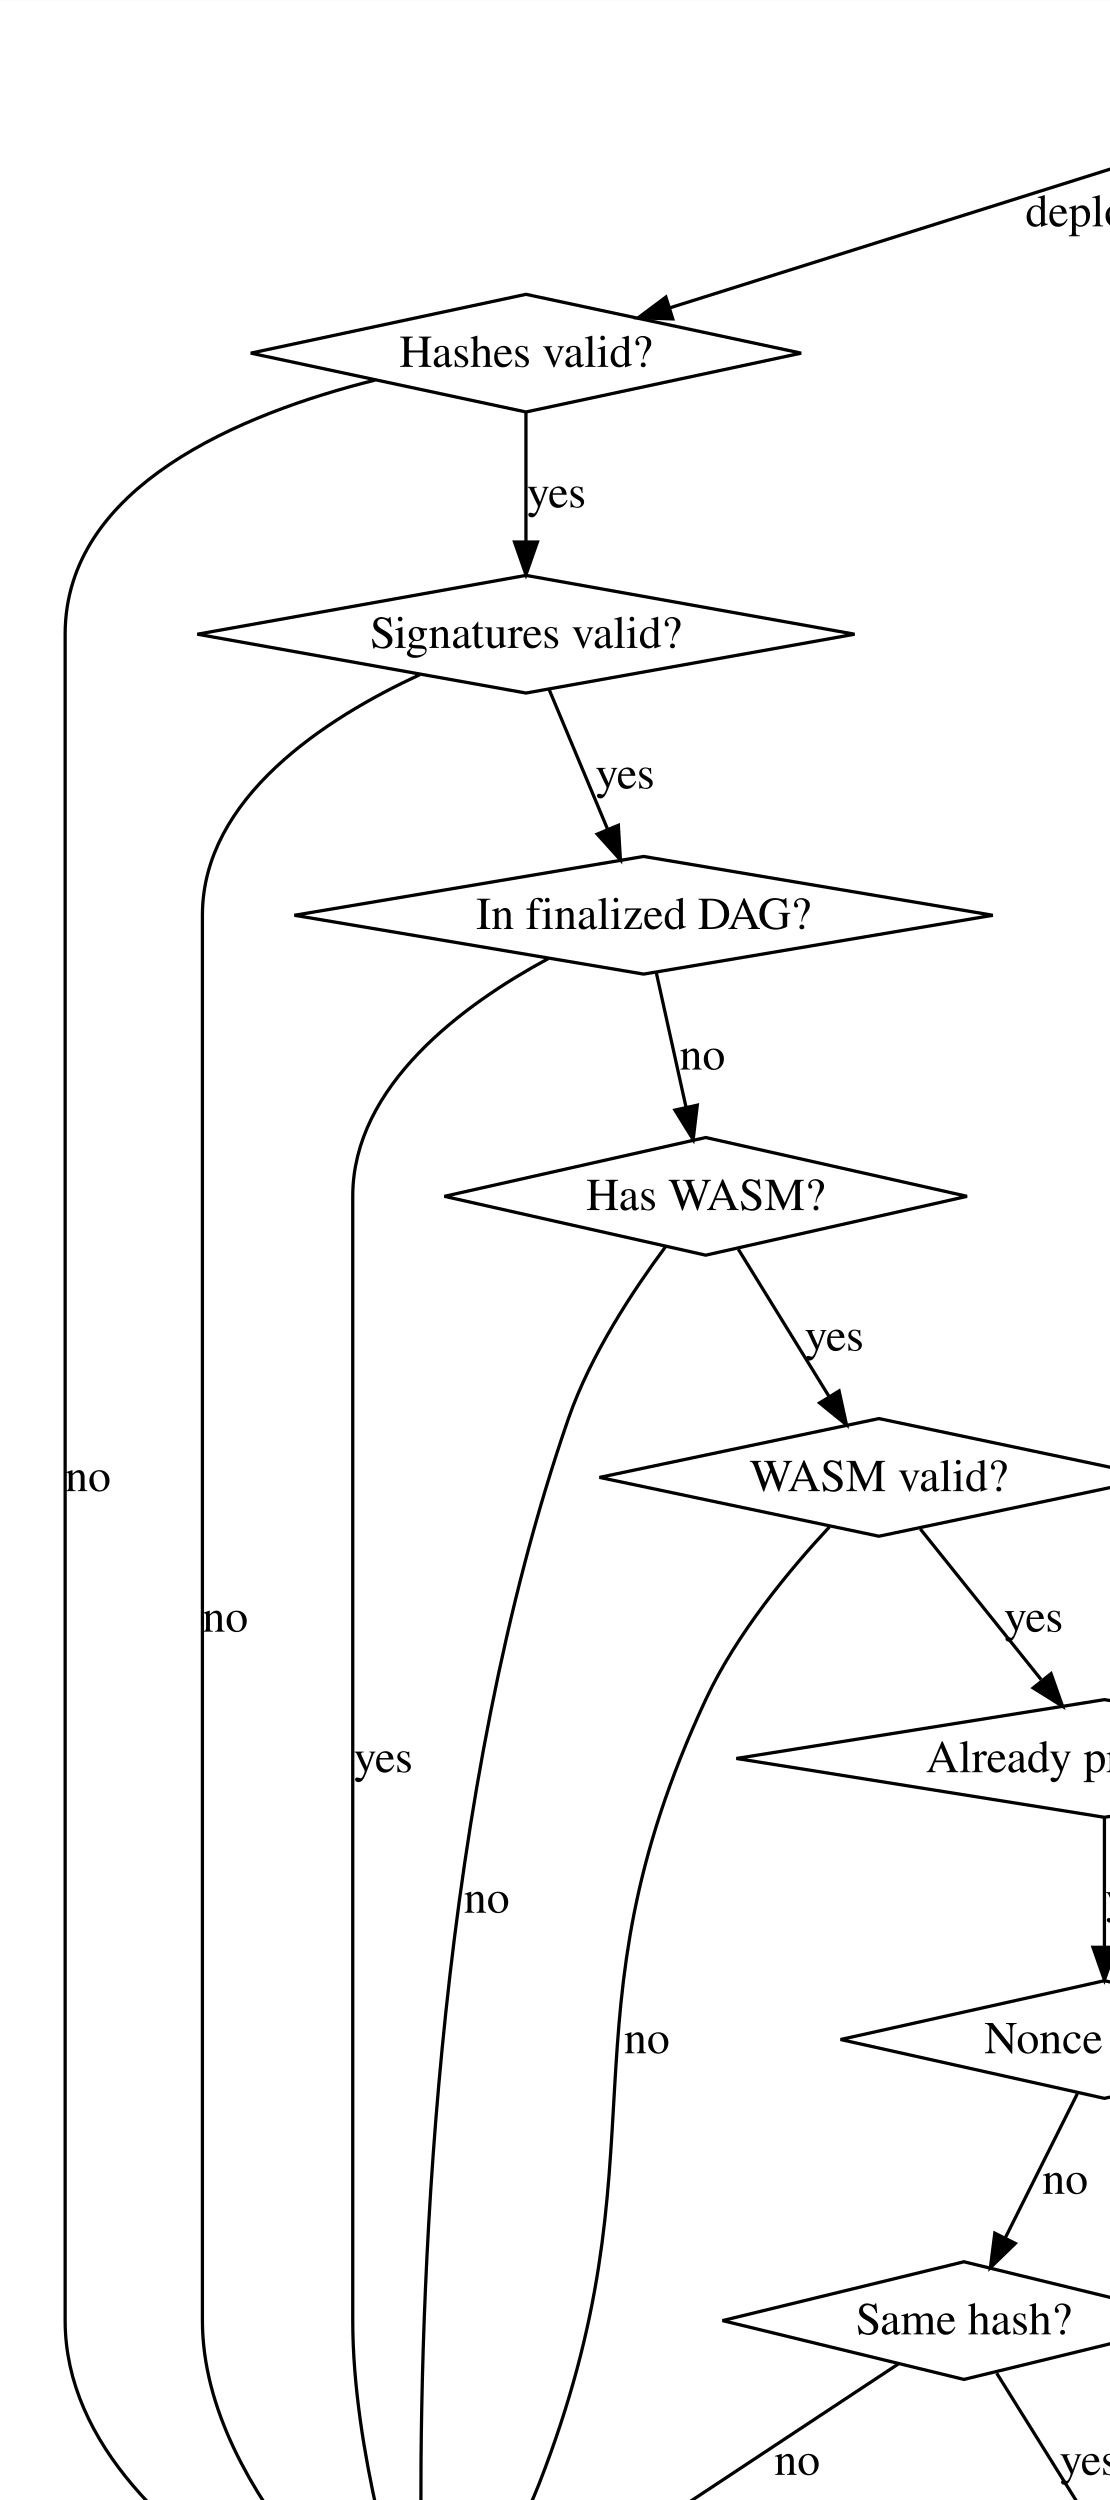
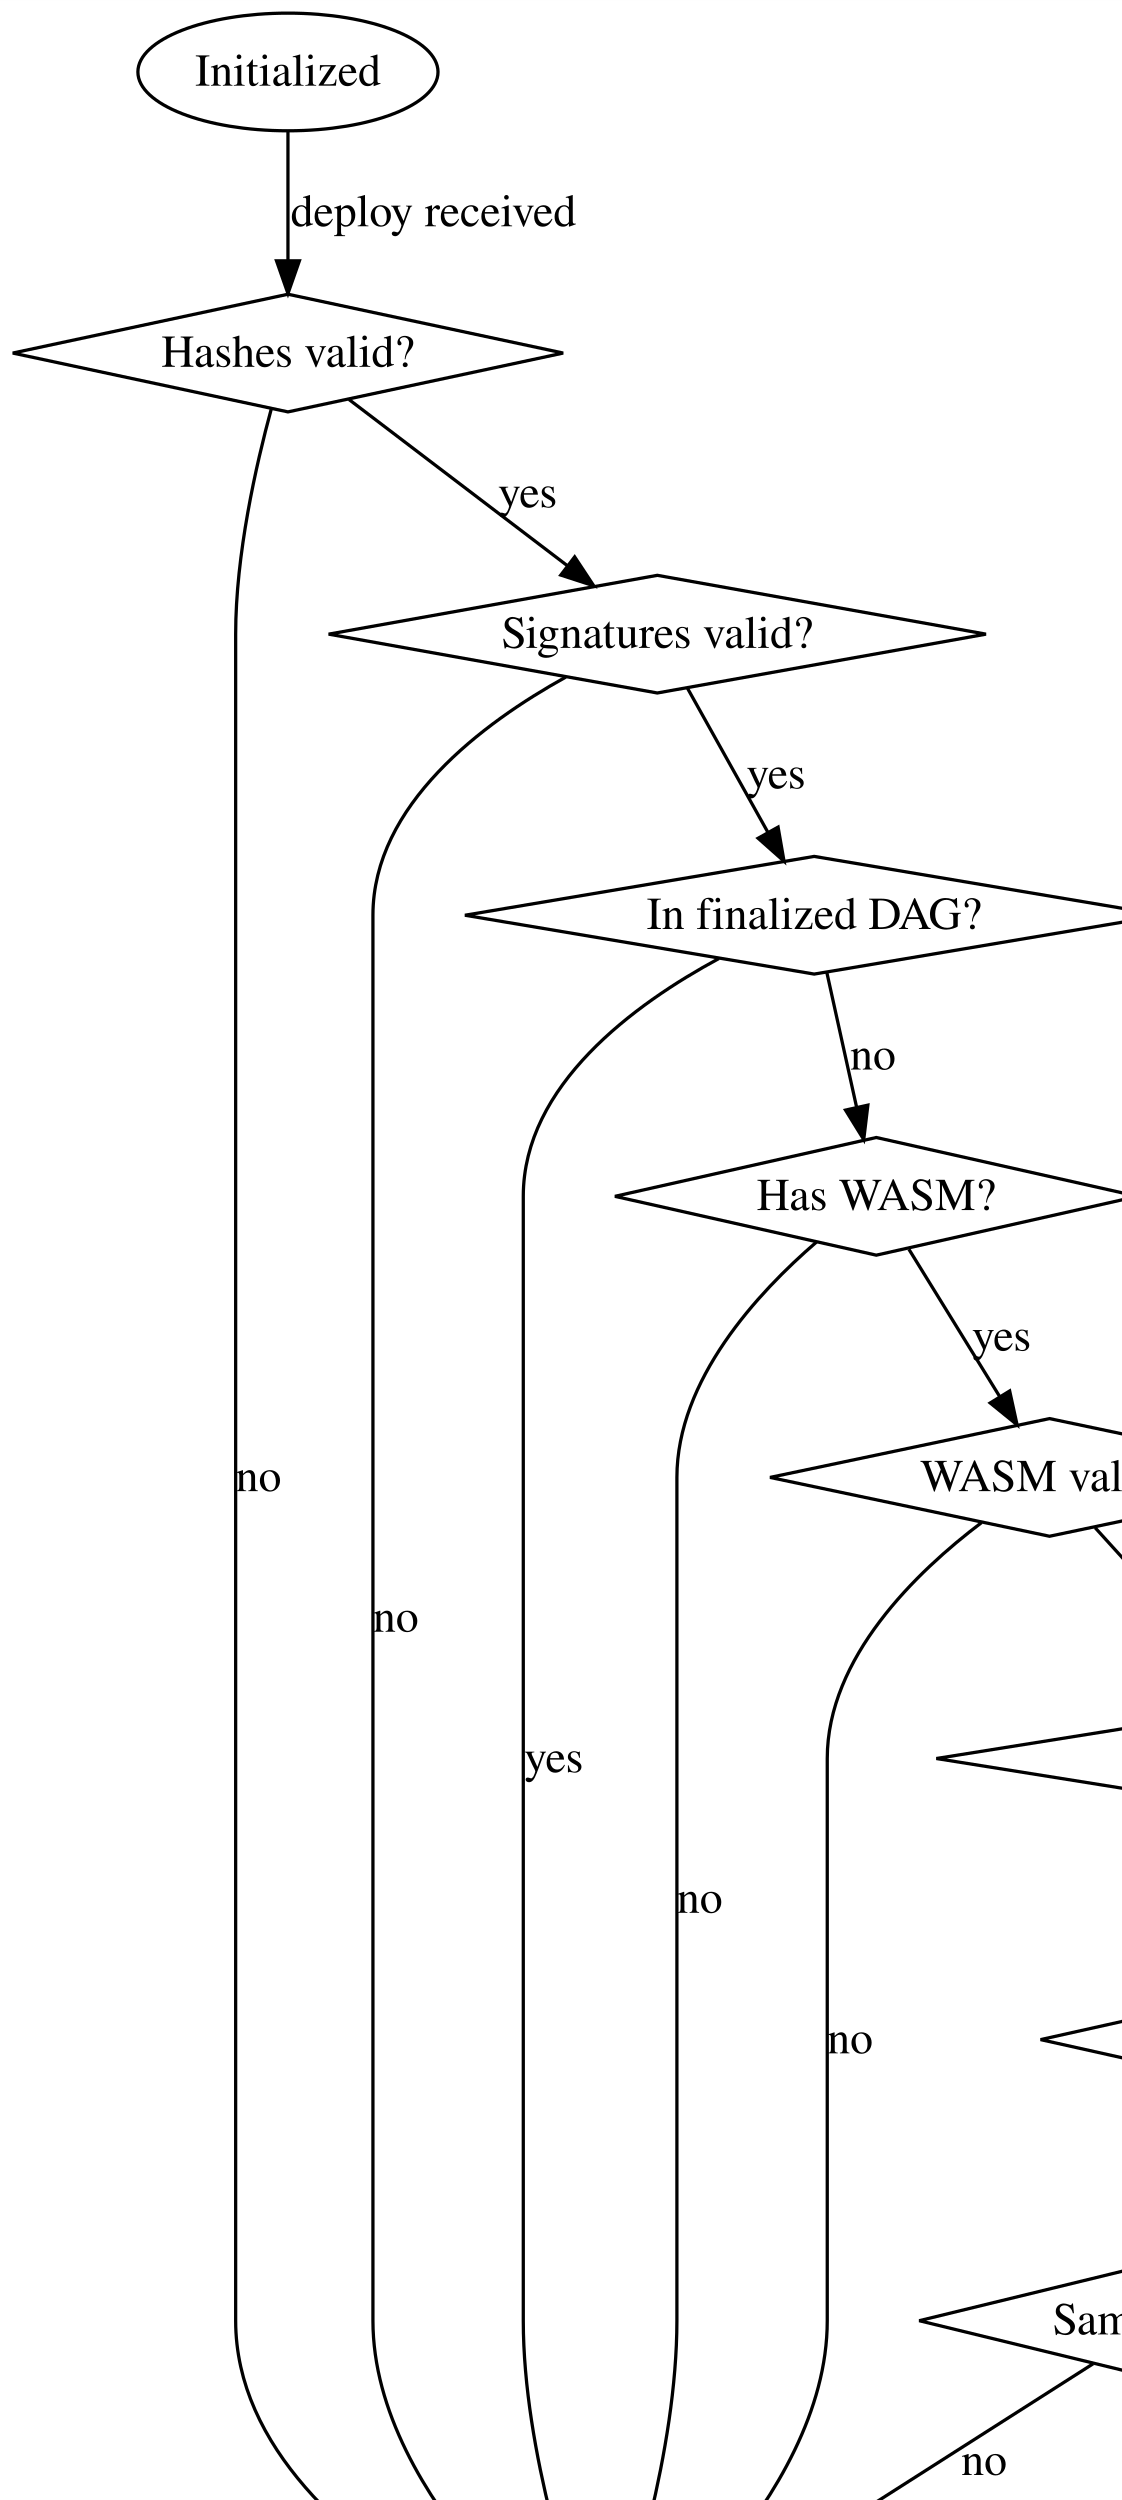
- <svg xmlns="http://www.w3.org/2000/svg" width="1474pt" height="3320pt" viewBox="0.00 0.00 707.53 1593.39">
+ <svg xmlns="http://www.w3.org/2000/svg" width="1490pt" height="3320pt" viewBox="0.00 0.00 715.14 1593.39">
  <g id="graph0" class="graph" transform="scale(2.0833 2.0833) rotate(0) translate(4 1589.389)">
-     <polygon fill="#ffffff" stroke="transparent" points="-4,4 -4,-1589.389 703.533,-1589.389 703.533,4 -4,4" />
+     <polygon fill="#ffffff" stroke="transparent" points="-4,4 -4,-1589.389 711.138,-1589.389 711.138,4 -4,4" />
    <g id="node1" class="node">
-       <ellipse fill="none" stroke="#000000" cx="429.933" cy="-1567.389" rx="45.911" ry="18" />
-       <text text-anchor="middle" x="429.933" y="-1563.189" font-family="Times,serif" font-size="14.00" fill="#000000">Initialized</text>
+       <ellipse fill="none" stroke="#000000" cx="84.099" cy="-1567.389" rx="45.911" ry="18" />
+       <text text-anchor="middle" x="84.099" y="-1563.189" font-family="Times,serif" font-size="14.00" fill="#000000">Initialized</text>
    </g>
    <g id="node3" class="node">
-       <polygon fill="none" stroke="#000000" points="156.933,-1499.389 72.734,-1481.389 156.933,-1463.389 241.131,-1481.389 156.933,-1499.389" />
-       <text text-anchor="middle" x="156.933" y="-1477.189" font-family="Times,serif" font-size="14.00" fill="#000000">Hashes valid?</text>
+       <polygon fill="none" stroke="#000000" points="84.099,-1499.389 -.099,-1481.389 84.099,-1463.389 168.297,-1481.389 84.099,-1499.389" />
+       <text text-anchor="middle" x="84.099" y="-1477.189" font-family="Times,serif" font-size="14.00" fill="#000000">Hashes valid?</text>
    </g>
    <g id="edge1" class="edge">
-       <path fill="none" stroke="#000000" d="M393.962,-1556.057C344.211,-1540.385 254.479,-1512.118 200.839,-1495.22" />
-       <polygon fill="#000000" stroke="#000000" points="201.85,-1491.869 191.26,-1492.203 199.747,-1498.546 201.85,-1491.869" />
-       <text text-anchor="middle" x="353.438" y="-1520.189" font-family="Times,serif" font-size="14.00" fill="#000000">deploy received</text>
+       <path fill="none" stroke="#000000" d="M84.099,-1549.15C84.099,-1537.748 84.099,-1522.823 84.099,-1509.883" />
+       <polygon fill="#000000" stroke="#000000" points="87.599,-1509.601 84.099,-1499.601 80.599,-1509.601 87.599,-1509.601" />
+       <text text-anchor="middle" x="128.604" y="-1520.189" font-family="Times,serif" font-size="14.00" fill="#000000">deploy received</text>
+     </g>
+     <g id="node2" class="node">
+       <ellipse fill="none" stroke="#000000" cx="180.099" cy="-770.347" rx="41.083" ry="41.083" />
+       <text text-anchor="middle" x="180.099" y="-766.147" font-family="Times,serif" font-size="14.00" fill="#000000">Rejected</text>
+     </g>
+     <g id="edge3" class="edge">
+       <path fill="none" stroke="#000000" d="M79.037,-1464.429C74.349,-1447.207 68.099,-1419.688 68.099,-1395.389 68.099,-1395.389 68.099,-1395.389 68.099,-879.389 68.099,-840.61 102.995,-811.149 133.829,-792.685" />
+       <polygon fill="#000000" stroke="#000000" points="135.869,-795.55 142.805,-787.541 132.388,-789.477 135.869,-795.55" />
+       <text text-anchor="middle" x="75.099" y="-1133.189" font-family="Times,serif" font-size="14.00" fill="#000000">no</text>
+     </g>
+     <g id="node4" class="node">
+       <polygon fill="none" stroke="#000000" points="197.099,-1413.389 96.546,-1395.389 197.099,-1377.389 297.652,-1395.389 197.099,-1413.389" />
+       <text text-anchor="middle" x="197.099" y="-1391.189" font-family="Times,serif" font-size="14.00" fill="#000000">Signatures valid?</text>
+     </g>
+     <g id="edge2" class="edge">
+       <path fill="none" stroke="#000000" d="M102.759,-1467.188C120.94,-1453.35 148.797,-1432.15 169.532,-1416.369" />
+       <polygon fill="#000000" stroke="#000000" points="171.816,-1419.029 177.654,-1410.188 167.576,-1413.459 171.816,-1419.029" />
+       <text text-anchor="middle" x="157.43" y="-1434.189" font-family="Times,serif" font-size="14.00" fill="#000000">yes</text>
+     </g>
+     <g id="edge5" class="edge">
+       <path fill="none" stroke="#000000" d="M169.093,-1382.249C143.66,-1368.154 110.099,-1343.157 110.099,-1309.389 110.099,-1309.389 110.099,-1309.389 110.099,-879.389 110.099,-851.784 126.183,-825.589 142.931,-805.795" />
+       <polygon fill="#000000" stroke="#000000" points="145.591,-808.07 149.6,-798.263 140.35,-803.43 145.591,-808.07" />
+       <text text-anchor="middle" x="117.099" y="-1090.189" font-family="Times,serif" font-size="14.00" fill="#000000">no</text>
+     </g>
+     <g id="node5" class="node">
+       <polygon fill="none" stroke="#000000" points="245.099,-1327.389 138.248,-1309.389 245.099,-1291.389 351.95,-1309.389 245.099,-1327.389" />
+       <text text-anchor="middle" x="245.099" y="-1305.189" font-family="Times,serif" font-size="14.00" fill="#000000">In finalized DAG?</text>
+     </g>
+     <g id="edge4" class="edge">
+       <path fill="none" stroke="#000000" d="M206.354,-1378.807C213.326,-1366.315 223.01,-1348.966 230.951,-1334.737" />
+       <polygon fill="#000000" stroke="#000000" points="234.055,-1336.357 235.873,-1325.919 227.943,-1332.946 234.055,-1336.357" />
+       <text text-anchor="middle" x="233.43" y="-1348.189" font-family="Times,serif" font-size="14.00" fill="#000000">yes</text>
+     </g>
+     <g id="edge7" class="edge">
+       <path fill="none" stroke="#000000" d="M215.957,-1296.154C190.001,-1282.14 156.099,-1257.337 156.099,-1223.389 156.099,-1223.389 156.099,-1223.389 156.099,-879.389 156.099,-859.425 159.983,-837.876 164.627,-819.248" />
+       <polygon fill="#000000" stroke="#000000" points="168.028,-820.075 167.186,-809.514 161.258,-818.296 168.028,-820.075" />
+       <text text-anchor="middle" x="165.43" y="-1047.189" font-family="Times,serif" font-size="14.00" fill="#000000">yes</text>
+     </g>
+     <g id="node6" class="node">
+       <polygon fill="none" stroke="#000000" points="264.099,-1241.389 184.145,-1223.389 264.099,-1205.389 344.053,-1223.389 264.099,-1241.389" />
+       <text text-anchor="middle" x="264.099" y="-1219.189" font-family="Times,serif" font-size="14.00" fill="#000000">Has WASM?</text>
+     </g>
+     <g id="edge6" class="edge">
+       <path fill="none" stroke="#000000" d="M248.944,-1291.985C251.571,-1280.095 255.105,-1264.1 258.099,-1250.547" />
+       <polygon fill="#000000" stroke="#000000" points="261.52,-1251.286 260.26,-1240.766 254.685,-1249.776 261.52,-1251.286" />
+       <text text-anchor="middle" x="263.099" y="-1262.189" font-family="Times,serif" font-size="14.00" fill="#000000">no</text>
+     </g>
+     <g id="edge9" class="edge">
+       <path fill="none" stroke="#000000" d="M245.797,-1209.399C227.829,-1193.933 203.099,-1167.226 203.099,-1137.389 203.099,-1137.389 203.099,-1137.389 203.099,-879.389 203.099,-859.463 199.376,-837.921 194.927,-819.289" />
+       <polygon fill="#000000" stroke="#000000" points="198.31,-818.393 192.474,-809.551 191.522,-820.103 198.31,-818.393" />
+       <text text-anchor="middle" x="210.099" y="-1004.189" font-family="Times,serif" font-size="14.00" fill="#000000">no</text>
+     </g>
+     <g id="node10" class="node">
+       <polygon fill="none" stroke="#000000" points="317.099,-1155.389 231.592,-1137.389 317.099,-1119.389 402.606,-1137.389 317.099,-1155.389" />
+       <text text-anchor="middle" x="317.099" y="-1133.189" font-family="Times,serif" font-size="14.00" fill="#000000">WASM valid?</text>
+     </g>
+     <g id="edge8" class="edge">
+       <path fill="none" stroke="#000000" d="M274.068,-1207.213C281.915,-1194.48 292.982,-1176.523 301.927,-1162.007" />
+       <polygon fill="#000000" stroke="#000000" points="304.908,-1163.842 307.175,-1153.492 298.949,-1160.169 304.908,-1163.842" />
+       <text text-anchor="middle" x="302.43" y="-1176.189" font-family="Times,serif" font-size="14.00" fill="#000000">yes</text>
+     </g>
+     <g id="node7" class="node">
+       <polygon fill="none" stroke="#000000" points="395.099,-1069.389 282.474,-1051.389 395.099,-1033.389 507.724,-1051.389 395.099,-1069.389" />
+       <text text-anchor="middle" x="395.099" y="-1047.189" font-family="Times,serif" font-size="14.00" fill="#000000">Already processed?</text>
+     </g>
+     <g id="node8" class="node">
+       <polygon fill="none" stroke="#000000" points="395.099,-983.389 314.362,-965.389 395.099,-947.389 475.836,-965.389 395.099,-983.389" />
+       <text text-anchor="middle" x="395.099" y="-961.189" font-family="Times,serif" font-size="14.00" fill="#000000">Nonce valid?</text>
+     </g>
+     <g id="edge13" class="edge">
+       <path fill="none" stroke="#000000" d="M395.099,-1033.15C395.099,-1021.748 395.099,-1006.823 395.099,-993.883" />
+       <polygon fill="#000000" stroke="#000000" points="398.599,-993.601 395.099,-983.601 391.599,-993.601 398.599,-993.601" />
+       <text text-anchor="middle" x="404.43" y="-1004.189" font-family="Times,serif" font-size="14.00" fill="#000000">yes</text>
+     </g>
+     <g id="node12" class="node">
+       <ellipse fill="none" stroke="#000000" cx="461.099" cy="-770.347" rx="39.189" ry="39.189" />
+       <text text-anchor="middle" x="461.099" y="-766.147" font-family="Times,serif" font-size="14.00" fill="#000000">Pending</text>
+     </g>
+     <g id="edge12" class="edge">
+       <path fill="none" stroke="#000000" d="M424.931,-1037.992C446,-1026.739 472.62,-1008.459 485.099,-983.389 511.523,-930.306 495.765,-860.787 480.092,-815.846" />
+       <polygon fill="#000000" stroke="#000000" points="483.355,-814.577 476.66,-806.366 476.773,-816.96 483.355,-814.577" />
+       <text text-anchor="middle" x="506.099" y="-918.189" font-family="Times,serif" font-size="14.00" fill="#000000">no</text>
+     </g>
+     <g id="node9" class="node">
+       <polygon fill="none" stroke="#000000" points="351.099,-897.389 277.237,-879.389 351.099,-861.389 424.962,-879.389 351.099,-897.389" />
+       <text text-anchor="middle" x="351.099" y="-875.189" font-family="Times,serif" font-size="14.00" fill="#000000">Same hash?</text>
+     </g>
+     <g id="edge15" class="edge">
+       <path fill="none" stroke="#000000" d="M386.823,-949.213C380.37,-936.6 371.294,-918.861 363.905,-904.419" />
+       <polygon fill="#000000" stroke="#000000" points="367.009,-902.8 359.338,-895.492 360.777,-905.989 367.009,-902.8" />
+       <text text-anchor="middle" x="382.099" y="-918.189" font-family="Times,serif" font-size="14.00" fill="#000000">no</text>
+     </g>
+     <g id="edge14" class="edge">
+       <path fill="none" stroke="#000000" d="M406.049,-949.608C414.836,-936.258 426.86,-916.33 434.099,-897.389 443.644,-872.417 450.139,-843.326 454.361,-819.288" />
+       <polygon fill="#000000" stroke="#000000" points="457.831,-819.763 456.035,-809.322 450.927,-818.604 457.831,-819.763" />
+       <text text-anchor="middle" x="454.43" y="-875.189" font-family="Times,serif" font-size="14.00" fill="#000000">yes</text>
+     </g>
+     <g id="edge17" class="edge">
+       <path fill="none" stroke="#000000" d="M330.473,-866.236C304.022,-849.369 257.477,-819.689 223.156,-797.803" />
+       <polygon fill="#000000" stroke="#000000" points="225.027,-794.846 214.714,-792.42 221.264,-800.748 225.027,-794.846" />
+       <text text-anchor="middle" x="297.099" y="-832.189" font-family="Times,serif" font-size="14.00" fill="#000000">no</text>
+     </g>
+     <g id="edge16" class="edge">
+       <path fill="none" stroke="#000000" d="M365.934,-864.683C381.185,-849.565 405.495,-825.466 425.727,-805.411" />
+       <polygon fill="#000000" stroke="#000000" points="428.334,-807.755 432.972,-798.229 423.406,-802.783 428.334,-807.755" />
+       <text text-anchor="middle" x="408.43" y="-832.189" font-family="Times,serif" font-size="14.00" fill="#000000">yes</text>
+     </g>
+     <g id="edge11" class="edge">
+       <path fill="none" stroke="#000000" d="M296.327,-1123.591C276.33,-1108.472 249.099,-1082.224 249.099,-1051.389 249.099,-1051.389 249.099,-1051.389 249.099,-879.389 249.099,-851.898 233.245,-825.708 216.736,-805.888" />
+       <polygon fill="#000000" stroke="#000000" points="219.371,-803.584 210.163,-798.344 214.093,-808.183 219.371,-803.584" />
+       <text text-anchor="middle" x="256.099" y="-961.189" font-family="Times,serif" font-size="14.00" fill="#000000">no</text>
+     </g>
+     <g id="edge10" class="edge">
+       <path fill="none" stroke="#000000" d="M331.044,-1122.014C342.985,-1108.848 360.36,-1089.691 374.002,-1074.65" />
+       <polygon fill="#000000" stroke="#000000" points="376.622,-1076.971 380.747,-1067.213 371.437,-1072.268 376.622,-1076.971" />
+       <text text-anchor="middle" x="369.43" y="-1090.189" font-family="Times,serif" font-size="14.00" fill="#000000">yes</text>
+     </g>
+     <g id="node11" class="node">
+       <polygon fill="none" stroke="#000000" points="250.099,-679.305 167.234,-661.305 250.099,-643.305 332.964,-661.305 250.099,-679.305" />
+       <text text-anchor="middle" x="250.099" y="-657.105" font-family="Times,serif" font-size="14.00" fill="#000000">TTL expired?</text>
+     </g>
+     <g id="edge20" class="edge">
+       <path fill="none" stroke="#000000" d="M281.137,-672.712C298.216,-679.308 319.63,-688.106 338.099,-697.305 365.992,-711.198 396.09,-729.018 419.531,-743.579" />
+       <polygon fill="#000000" stroke="#000000" points="417.837,-746.648 428.171,-748.985 421.55,-740.714 417.837,-746.648" />
+       <text text-anchor="middle" x="369.099" y="-700.105" font-family="Times,serif" font-size="14.00" fill="#000000">no</text>
+     </g>
+     <g id="node15" class="node">
+       <ellipse fill="none" stroke="#000000" cx="236.099" cy="-547.35" rx="45.911" ry="45.911" />
+       <text text-anchor="middle" x="236.099" y="-543.15" font-family="Times,serif" font-size="14.00" fill="#000000">Discarded</text>
+     </g>
+     <g id="edge21" class="edge">
+       <path fill="none" stroke="#000000" d="M247.911,-643.5C246.562,-632.514 244.75,-617.762 242.95,-603.117" />
+       <polygon fill="#000000" stroke="#000000" points="246.406,-602.542 241.713,-593.043 239.458,-603.395 246.406,-602.542" />
+       <text text-anchor="middle" x="255.43" y="-614.105" font-family="Times,serif" font-size="14.00" fill="#000000">yes</text>
+     </g>
+     <g id="edge19" class="edge">
+       <path fill="none" stroke="#000000" d="M421.96,-764.992C367.026,-756.588 271.42,-738.41 250.64,-711.305 245.792,-704.982 244.351,-696.766 244.497,-688.827" />
+       <polygon fill="#000000" stroke="#000000" points="247.995,-689.018 245.45,-678.733 241.025,-688.36 247.995,-689.018" />
+       <text text-anchor="middle" x="294.829" y="-700.105" font-family="Times,serif" font-size="14.00" fill="#000000">periodic checks</text>
+     </g>
+     <g id="node17" class="node">
+       <polygon fill="none" stroke="#000000" points="455.345,-679.305 396.853,-679.305 396.853,-643.305 455.345,-643.305 455.345,-679.305" />
+       <text text-anchor="middle" x="426.099" y="-657.105" font-family="Times,serif" font-size="14.00" fill="#000000">execute</text>
+     </g>
+     <g id="edge18" class="edge">
+       <path fill="none" stroke="#000000" d="M428.524,-748.558C416.701,-738.722 404.697,-725.998 398.347,-711.305 394.95,-703.445 396.992,-695.206 401.194,-687.735" />
+       <polygon fill="#000000" stroke="#000000" points="404.151,-689.612 406.922,-679.387 398.378,-685.652 404.151,-689.612" />
+       <text text-anchor="middle" x="450.975" y="-700.105" font-family="Times,serif" font-size="14.00" fill="#000000">propose new block</text>
+     </g>
+     <g id="node13" class="node">
+       <ellipse fill="none" stroke="#000000" cx="578.099" cy="-181.502" rx="45.444" ry="45.444" />
+       <text text-anchor="middle" x="578.099" y="-177.302" font-family="Times,serif" font-size="14.00" fill="#000000">Processed</text>
+     </g>
+     <g id="edge30" class="edge">
+       <path fill="none" stroke="#000000" d="M601.236,-221.216C609.634,-239.167 617.099,-261.018 617.099,-281.974 617.099,-661.305 617.099,-661.305 617.099,-661.305 617.099,-714.717 554.906,-744.152 509.058,-758.594" />
+       <polygon fill="#000000" stroke="#000000" points="507.833,-755.308 499.261,-761.535 509.845,-762.012 507.833,-755.308" />
+       <text text-anchor="middle" x="660.446" y="-472.194" font-family="Times,serif" font-size="14.00" fill="#000000">block orphaned</text>
+     </g>
+     <g id="node14" class="node">
+       <ellipse fill="none" stroke="#000000" cx="578.099" cy="-43.015" rx="43.03" ry="43.03" />
+       <text text-anchor="middle" x="578.099" y="-38.815" font-family="Times,serif" font-size="14.00" fill="#000000">Finalized</text>
+     </g>
+     <g id="edge31" class="edge">
+       <path fill="none" stroke="#000000" d="M578.099,-135.773C578.099,-123.215 578.099,-109.486 578.099,-96.533" />
+       <polygon fill="#000000" stroke="#000000" points="581.599,-96.348 578.099,-86.348 574.599,-96.348 581.599,-96.348" />
+       <text text-anchor="middle" x="619.504" y="-106.83" font-family="Times,serif" font-size="14.00" fill="#000000">block finalized</text>
+     </g>
+     <g id="node16" class="node">
+       <ellipse fill="none" stroke="#000000" cx="288.099" cy="-400.684" rx="50.921" ry="50.921" />
+       <text text-anchor="middle" x="288.099" y="-396.484" font-family="Times,serif" font-size="14.00" fill="#000000">Unbuffered</text>
+     </g>
+     <g id="edge22" class="edge">
+       <path fill="none" stroke="#000000" d="M230.462,-501.6C230.52,-490.815 231.753,-479.516 235.199,-469.394 237.988,-461.199 242.193,-453.219 247.037,-445.771" />
+       <polygon fill="#000000" stroke="#000000" points="250.105,-447.491 252.971,-437.291 244.37,-443.478 250.105,-447.491" />
+       <text text-anchor="middle" x="282.549" y="-472.194" font-family="Times,serif" font-size="14.00" fill="#000000">periodic cleanup</text>
+     </g>
+     <g id="edge24" class="edge">
+       <path fill="none" stroke="#000000" d="M455.411,-666.68C472.773,-671.533 493.408,-680.597 504.099,-697.305 512.231,-710.015 506.95,-724.262 497.696,-736.775" />
+       <polygon fill="#000000" stroke="#000000" points="494.81,-734.774 491.142,-744.714 500.208,-739.23 494.81,-734.774" />
+       <text text-anchor="middle" x="546.004" y="-700.105" font-family="Times,serif" font-size="14.00" fill="#000000">invalid nonce</text>
+     </g>
+     <g id="edge23" class="edge">
+       <path fill="none" stroke="#000000" d="M398.493,-643.113C382.272,-630.948 362.797,-613.5 351.523,-593.305 324.203,-544.368 347.686,-521.907 328.099,-469.394 325.946,-463.623 323.329,-457.776 320.474,-452.055" />
+       <polygon fill="#000000" stroke="#000000" points="323.571,-450.425 315.825,-443.197 317.373,-453.678 323.571,-450.425" />
+       <text text-anchor="middle" x="406.887" y="-543.15" font-family="Times,serif" font-size="14.00" fill="#000000">failed preconditions</text>
+     </g>
+     <g id="node19" class="node">
+       <polygon fill="none" stroke="#000000" points="556.11,-565.35 472.088,-565.35 472.088,-529.35 556.11,-529.35 556.11,-565.35" />
+       <text text-anchor="middle" x="514.099" y="-543.15" font-family="Times,serif" font-size="14.00" fill="#000000">create block</text>
+     </g>
+     <g id="edge25" class="edge">
+       <path fill="none" stroke="#000000" d="M440.043,-643.249C454.504,-624.522 477.263,-595.051 493.735,-573.72" />
+       <polygon fill="#000000" stroke="#000000" points="496.587,-575.753 499.929,-565.699 491.047,-571.475 496.587,-575.753" />
+       <text text-anchor="middle" x="483.092" y="-614.105" font-family="Times,serif" font-size="14.00" fill="#000000">success</text>
    </g>
    <g id="node18" class="node">
-       <polygon fill="none" stroke="#000000" points="343.933,-418.684 266.229,-400.684 343.933,-382.684 421.637,-400.684 343.933,-418.684" />
-       <text text-anchor="middle" x="343.933" y="-396.484" font-family="Times,serif" font-size="14.00" fill="#000000">Block valid?</text>
-     </g>
-     <g id="edge2" class="edge">
-       <path fill="none" stroke="#000000" d="M474.502,-1562.529C521.844,-1554.605 589.933,-1534.054 589.933,-1481.389 589.933,-1481.389 589.933,-1481.389 589.933,-547.35 589.933,-509.551 584.591,-494.041 555.933,-469.394 514.207,-433.509 453.399,-416.289 407.597,-408.071" />
-       <polygon fill="#000000" stroke="#000000" points="407.921,-404.576 397.477,-406.357 406.752,-411.478 407.921,-404.576" />
-       <text text-anchor="middle" x="644.733" y="-1047.189" font-family="Times,serif" font-size="14.00" fill="#000000">peer block received</text>
-     </g>
-     <g id="node2" class="node">
-       <ellipse fill="none" stroke="#000000" cx="125.933" cy="-770.347" rx="41.083" ry="41.083" />
-       <text text-anchor="middle" x="125.933" y="-766.147" font-family="Times,serif" font-size="14.00" fill="#000000">Rejected</text>
-     </g>
-     <g id="edge4" class="edge">
-       <path fill="none" stroke="#000000" d="M110.764,-1473.146C69.642,-1462.833 15.933,-1440.692 15.933,-1395.389 15.933,-1395.389 15.933,-1395.389 15.933,-879.389 15.933,-841.209 49.77,-811.838 79.91,-793.249" />
-       <polygon fill="#000000" stroke="#000000" points="81.862,-796.161 88.692,-788.061 78.302,-790.134 81.862,-796.161" />
-       <text text-anchor="middle" x="22.933" y="-1133.189" font-family="Times,serif" font-size="14.00" fill="#000000">no</text>
-     </g>
-     <g id="node4" class="node">
-       <polygon fill="none" stroke="#000000" points="156.933,-1413.389 56.379,-1395.389 156.933,-1377.389 257.486,-1395.389 156.933,-1413.389" />
-       <text text-anchor="middle" x="156.933" y="-1391.189" font-family="Times,serif" font-size="14.00" fill="#000000">Signatures valid?</text>
-     </g>
-     <g id="edge3" class="edge">
-       <path fill="none" stroke="#000000" d="M156.933,-1463.15C156.933,-1451.748 156.933,-1436.823 156.933,-1423.883" />
-       <polygon fill="#000000" stroke="#000000" points="160.433,-1423.601 156.933,-1413.601 153.433,-1423.601 160.433,-1423.601" />
-       <text text-anchor="middle" x="166.264" y="-1434.189" font-family="Times,serif" font-size="14.00" fill="#000000">yes</text>
-     </g>
-     <g id="edge6" class="edge">
-       <path fill="none" stroke="#000000" d="M124.516,-1383.043C95.644,-1369.689 57.933,-1345.36 57.933,-1309.389 57.933,-1309.389 57.933,-1309.389 57.933,-879.389 57.933,-852.329 73.197,-826.433 89.261,-806.673" />
-       <polygon fill="#000000" stroke="#000000" points="92.09,-808.75 95.909,-798.868 86.76,-804.211 92.09,-808.75" />
-       <text text-anchor="middle" x="64.933" y="-1090.189" font-family="Times,serif" font-size="14.00" fill="#000000">no</text>
-     </g>
-     <g id="node5" class="node">
-       <polygon fill="none" stroke="#000000" points="192.933,-1327.389 86.081,-1309.389 192.933,-1291.389 299.784,-1309.389 192.933,-1327.389" />
-       <text text-anchor="middle" x="192.933" y="-1305.189" font-family="Times,serif" font-size="14.00" fill="#000000">In finalized DAG?</text>
-     </g>
-     <g id="edge5" class="edge">
-       <path fill="none" stroke="#000000" d="M164.045,-1378.398C169.124,-1366.266 176.055,-1349.709 181.854,-1335.853" />
-       <polygon fill="#000000" stroke="#000000" points="185.202,-1336.92 185.835,-1326.344 178.745,-1334.217 185.202,-1336.92" />
-       <text text-anchor="middle" x="187.264" y="-1348.189" font-family="Times,serif" font-size="14.00" fill="#000000">yes</text>
-     </g>
-     <g id="edge8" class="edge">
-       <path fill="none" stroke="#000000" d="M163.791,-1296.154C137.835,-1282.14 103.933,-1257.337 103.933,-1223.389 103.933,-1223.389 103.933,-1223.389 103.933,-879.389 103.933,-859.672 107.432,-838.339 111.639,-819.815" />
-       <polygon fill="#000000" stroke="#000000" points="115.102,-820.381 114.031,-809.841 108.295,-818.748 115.102,-820.381" />
-       <text text-anchor="middle" x="113.264" y="-1047.189" font-family="Times,serif" font-size="14.00" fill="#000000">yes</text>
-     </g>
-     <g id="node6" class="node">
-       <polygon fill="none" stroke="#000000" points="211.933,-1241.389 131.979,-1223.389 211.933,-1205.389 291.887,-1223.389 211.933,-1241.389" />
-       <text text-anchor="middle" x="211.933" y="-1219.189" font-family="Times,serif" font-size="14.00" fill="#000000">Has WASM?</text>
-     </g>
-     <g id="edge7" class="edge">
-       <path fill="none" stroke="#000000" d="M196.778,-1291.985C199.404,-1280.095 202.938,-1264.1 205.933,-1250.547" />
-       <polygon fill="#000000" stroke="#000000" points="209.354,-1251.286 208.093,-1240.766 202.518,-1249.776 209.354,-1251.286" />
-       <text text-anchor="middle" x="210.933" y="-1262.189" font-family="Times,serif" font-size="14.00" fill="#000000">no</text>
-     </g>
-     <g id="edge10" class="edge">
-       <path fill="none" stroke="#000000" d="M199.602,-1207.919C189.819,-1194.755 176.701,-1174.924 169.933,-1155.389 130.276,-1040.934 124.636,-897.033 124.781,-821.707" />
-       <polygon fill="#000000" stroke="#000000" points="128.281,-821.563 124.836,-811.544 121.281,-821.524 128.281,-821.563" />
-       <text text-anchor="middle" x="144.933" y="-1004.189" font-family="Times,serif" font-size="14.00" fill="#000000">no</text>
-     </g>
-     <g id="node10" class="node">
-       <polygon fill="none" stroke="#000000" points="264.933,-1155.389 179.425,-1137.389 264.933,-1119.389 350.44,-1137.389 264.933,-1155.389" />
-       <text text-anchor="middle" x="264.933" y="-1133.189" font-family="Times,serif" font-size="14.00" fill="#000000">WASM valid?</text>
-     </g>
-     <g id="edge9" class="edge">
-       <path fill="none" stroke="#000000" d="M221.902,-1207.213C229.749,-1194.48 240.815,-1176.523 249.761,-1162.007" />
-       <polygon fill="#000000" stroke="#000000" points="252.742,-1163.842 255.008,-1153.492 246.782,-1160.169 252.742,-1163.842" />
-       <text text-anchor="middle" x="251.264" y="-1176.189" font-family="Times,serif" font-size="14.00" fill="#000000">yes</text>
-     </g>
-     <g id="node7" class="node">
-       <polygon fill="none" stroke="#000000" points="333.933,-1069.389 221.308,-1051.389 333.933,-1033.389 446.558,-1051.389 333.933,-1069.389" />
-       <text text-anchor="middle" x="333.933" y="-1047.189" font-family="Times,serif" font-size="14.00" fill="#000000">Already processed?</text>
-     </g>
-     <g id="node8" class="node">
-       <polygon fill="none" stroke="#000000" points="333.933,-983.389 253.196,-965.389 333.933,-947.389 414.669,-965.389 333.933,-983.389" />
-       <text text-anchor="middle" x="333.933" y="-961.189" font-family="Times,serif" font-size="14.00" fill="#000000">Nonce valid?</text>
-     </g>
-     <g id="edge14" class="edge">
-       <path fill="none" stroke="#000000" d="M333.933,-1033.15C333.933,-1021.748 333.933,-1006.823 333.933,-993.883" />
-       <polygon fill="#000000" stroke="#000000" points="337.433,-993.601 333.933,-983.601 330.433,-993.601 337.433,-993.601" />
-       <text text-anchor="middle" x="343.264" y="-1004.189" font-family="Times,serif" font-size="14.00" fill="#000000">yes</text>
-     </g>
-     <g id="node12" class="node">
-       <ellipse fill="none" stroke="#000000" cx="358.933" cy="-770.347" rx="39.189" ry="39.189" />
-       <text text-anchor="middle" x="358.933" y="-766.147" font-family="Times,serif" font-size="14.00" fill="#000000">Pending</text>
-     </g>
-     <g id="edge13" class="edge">
-       <path fill="none" stroke="#000000" d="M363.764,-1037.992C384.833,-1026.739 411.453,-1008.459 423.933,-983.389 452.447,-926.107 416.944,-853.869 388.268,-809.941" />
-       <polygon fill="#000000" stroke="#000000" points="391.118,-807.906 382.645,-801.546 385.302,-811.802 391.118,-807.906" />
-       <text text-anchor="middle" x="440.933" y="-918.189" font-family="Times,serif" font-size="14.00" fill="#000000">no</text>
-     </g>
-     <g id="node9" class="node">
-       <polygon fill="none" stroke="#000000" points="290.933,-897.389 217.07,-879.389 290.933,-861.389 364.795,-879.389 290.933,-897.389" />
-       <text text-anchor="middle" x="290.933" y="-875.189" font-family="Times,serif" font-size="14.00" fill="#000000">Same hash?</text>
-     </g>
-     <g id="edge16" class="edge">
-       <path fill="none" stroke="#000000" d="M325.642,-948.807C319.416,-936.354 310.776,-919.076 303.675,-904.872" />
-       <polygon fill="#000000" stroke="#000000" points="306.655,-903.007 299.052,-895.628 300.394,-906.137 306.655,-903.007" />
-       <text text-anchor="middle" x="321.933" y="-918.189" font-family="Times,serif" font-size="14.00" fill="#000000">no</text>
-     </g>
-     <g id="edge15" class="edge">
-       <path fill="none" stroke="#000000" d="M346.245,-950.001C355.9,-936.885 368.571,-917.08 373.933,-897.389 380.953,-871.607 378.062,-841.999 373.024,-817.855" />
-       <polygon fill="#000000" stroke="#000000" points="376.384,-816.846 370.757,-807.869 369.558,-818.396 376.384,-816.846" />
-       <text text-anchor="middle" x="387.264" y="-875.189" font-family="Times,serif" font-size="14.00" fill="#000000">yes</text>
-     </g>
-     <g id="edge18" class="edge">
-       <path fill="none" stroke="#000000" d="M271.03,-866.236C245.852,-849.596 201.803,-820.487 168.825,-798.693" />
-       <polygon fill="#000000" stroke="#000000" points="170.544,-795.633 160.271,-793.04 166.684,-801.473 170.544,-795.633" />
-       <text text-anchor="middle" x="239.933" y="-832.189" font-family="Times,serif" font-size="14.00" fill="#000000">no</text>
-     </g>
-     <g id="edge17" class="edge">
-       <path fill="none" stroke="#000000" d="M300.966,-863.299C309.348,-849.859 321.683,-830.078 332.823,-812.216" />
-       <polygon fill="#000000" stroke="#000000" points="335.851,-813.974 338.173,-803.637 329.911,-810.27 335.851,-813.974" />
-       <text text-anchor="middle" x="329.264" y="-832.189" font-family="Times,serif" font-size="14.00" fill="#000000">yes</text>
-     </g>
-     <g id="edge12" class="edge">
-       <path fill="none" stroke="#000000" d="M249.829,-1122.277C237.756,-1109.326 221.346,-1089.607 211.933,-1069.389 165.907,-970.529 200.595,-930.969 160.933,-829.389 158.901,-824.186 156.44,-818.908 153.775,-813.759" />
-       <polygon fill="#000000" stroke="#000000" points="156.674,-811.766 148.806,-804.67 150.532,-815.124 156.674,-811.766" />
-       <text text-anchor="middle" x="193.933" y="-961.189" font-family="Times,serif" font-size="14.00" fill="#000000">no</text>
-     </g>
-     <g id="edge11" class="edge">
-       <path fill="none" stroke="#000000" d="M277.588,-1121.615C287.931,-1108.725 302.722,-1090.289 314.555,-1075.541" />
-       <polygon fill="#000000" stroke="#000000" points="317.596,-1077.344 321.124,-1067.354 312.136,-1072.963 317.596,-1077.344" />
-       <text text-anchor="middle" x="312.264" y="-1090.189" font-family="Times,serif" font-size="14.00" fill="#000000">yes</text>
-     </g>
-     <g id="node11" class="node">
-       <polygon fill="none" stroke="#000000" points="82.933,-679.305 .067,-661.305 82.933,-643.305 165.798,-661.305 82.933,-679.305" />
-       <text text-anchor="middle" x="82.933" y="-657.105" font-family="Times,serif" font-size="14.00" fill="#000000">TTL expired?</text>
-     </g>
-     <g id="edge21" class="edge">
-       <path fill="none" stroke="#000000" d="M112.617,-673.033C160.756,-692.052 256.183,-729.753 313.093,-752.237" />
-       <polygon fill="#000000" stroke="#000000" points="311.98,-755.56 322.567,-755.98 314.552,-749.05 311.98,-755.56" />
-       <text text-anchor="middle" x="211.933" y="-700.105" font-family="Times,serif" font-size="14.00" fill="#000000">no</text>
-     </g>
-     <g id="node15" class="node">
-       <ellipse fill="none" stroke="#000000" cx="68.933" cy="-547.35" rx="45.911" ry="45.911" />
-       <text text-anchor="middle" x="68.933" y="-543.15" font-family="Times,serif" font-size="14.00" fill="#000000">Discarded</text>
-     </g>
-     <g id="edge22" class="edge">
-       <path fill="none" stroke="#000000" d="M80.745,-643.5C79.395,-632.514 77.583,-617.762 75.784,-603.117" />
-       <polygon fill="#000000" stroke="#000000" points="79.24,-602.542 74.546,-593.043 72.292,-603.395 79.24,-602.542" />
-       <text text-anchor="middle" x="88.264" y="-614.105" font-family="Times,serif" font-size="14.00" fill="#000000">yes</text>
-     </g>
-     <g id="edge20" class="edge">
-       <path fill="none" stroke="#000000" d="M320.797,-761.463C283.826,-752.929 226.126,-739.817 175.933,-729.305 134.957,-720.724 110.272,-743.468 83.474,-711.305 78.238,-705.022 76.783,-696.59 77.035,-688.444" />
-       <polygon fill="#000000" stroke="#000000" points="80.519,-688.777 78.111,-678.46 73.559,-688.027 80.519,-688.777" />
-       <text text-anchor="middle" x="127.662" y="-700.105" font-family="Times,serif" font-size="14.00" fill="#000000">periodic checks</text>
-     </g>
-     <g id="node17" class="node">
-       <polygon fill="none" stroke="#000000" points="288.178,-679.305 229.687,-679.305 229.687,-643.305 288.178,-643.305 288.178,-679.305" />
-       <text text-anchor="middle" x="258.933" y="-657.105" font-family="Times,serif" font-size="14.00" fill="#000000">execute</text>
-     </g>
-     <g id="edge19" class="edge">
-       <path fill="none" stroke="#000000" d="M320.308,-763.955C290.317,-756.744 250.662,-741.77 231.181,-711.305 226.491,-703.971 228.27,-695.795 232.636,-688.214" />
-       <polygon fill="#000000" stroke="#000000" points="235.768,-689.85 238.718,-679.674 230.066,-685.789 235.768,-689.85" />
-       <text text-anchor="middle" x="284.809" y="-700.105" font-family="Times,serif" font-size="14.00" fill="#000000">propose new block</text>
-     </g>
-     <g id="node13" class="node">
-       <ellipse fill="none" stroke="#000000" cx="422.933" cy="-181.502" rx="45.444" ry="45.444" />
-       <text text-anchor="middle" x="422.933" y="-177.302" font-family="Times,serif" font-size="14.00" fill="#000000">Processed</text>
-     </g>
-     <g id="edge31" class="edge">
-       <path fill="none" stroke="#000000" d="M439.571,-223.857C445.127,-241.537 449.933,-262.467 449.933,-281.974 449.933,-661.305 449.933,-661.305 449.933,-661.305 449.933,-694.867 424.207,-723.565 400.112,-743.084" />
-       <polygon fill="#000000" stroke="#000000" points="397.798,-740.45 392.043,-749.346 402.089,-745.98 397.798,-740.45" />
-       <text text-anchor="middle" x="493.279" y="-472.194" font-family="Times,serif" font-size="14.00" fill="#000000">block orphaned</text>
-     </g>
-     <g id="node14" class="node">
-       <ellipse fill="none" stroke="#000000" cx="422.933" cy="-43.015" rx="43.03" ry="43.03" />
-       <text text-anchor="middle" x="422.933" y="-38.815" font-family="Times,serif" font-size="14.00" fill="#000000">Finalized</text>
-     </g>
-     <g id="edge32" class="edge">
-       <path fill="none" stroke="#000000" d="M422.933,-135.773C422.933,-123.215 422.933,-109.486 422.933,-96.533" />
-       <polygon fill="#000000" stroke="#000000" points="426.433,-96.348 422.933,-86.348 419.433,-96.348 426.433,-96.348" />
-       <text text-anchor="middle" x="464.338" y="-106.83" font-family="Times,serif" font-size="14.00" fill="#000000">block finalized</text>
-     </g>
-     <g id="node16" class="node">
-       <ellipse fill="none" stroke="#000000" cx="120.933" cy="-400.684" rx="50.921" ry="50.921" />
-       <text text-anchor="middle" x="120.933" y="-396.484" font-family="Times,serif" font-size="14.00" fill="#000000">Unbuffered</text>
-     </g>
-     <g id="edge23" class="edge">
-       <path fill="none" stroke="#000000" d="M63.296,-501.6C63.354,-490.815 64.587,-479.516 68.032,-469.394 70.822,-461.199 75.026,-453.219 79.871,-445.771" />
-       <polygon fill="#000000" stroke="#000000" points="82.939,-447.491 85.804,-437.291 77.204,-443.478 82.939,-447.491" />
-       <text text-anchor="middle" x="115.383" y="-472.194" font-family="Times,serif" font-size="14.00" fill="#000000">periodic cleanup</text>
-     </g>
-     <g id="edge25" class="edge">
-       <path fill="none" stroke="#000000" d="M288.541,-668.499C304.91,-673.896 324.41,-682.896 336.933,-697.305 342.993,-704.279 347.385,-712.877 350.567,-721.695" />
-       <polygon fill="#000000" stroke="#000000" points="347.24,-722.785 353.566,-731.284 353.921,-720.695 347.24,-722.785" />
-       <text text-anchor="middle" x="383.838" y="-700.105" font-family="Times,serif" font-size="14.00" fill="#000000">invalid nonce</text>
-     </g>
-     <g id="edge24" class="edge">
-       <path fill="none" stroke="#000000" d="M231.327,-643.113C215.106,-630.948 195.63,-613.5 184.357,-593.305 157.037,-544.368 180.52,-521.907 160.933,-469.394 158.78,-463.623 156.162,-457.776 153.307,-452.055" />
-       <polygon fill="#000000" stroke="#000000" points="156.405,-450.425 148.658,-443.197 150.207,-453.678 156.405,-450.425" />
-       <text text-anchor="middle" x="240.721" y="-543.15" font-family="Times,serif" font-size="14.00" fill="#000000">failed preconditions</text>
-     </g>
-     <g id="node19" class="node">
-       <polygon fill="none" stroke="#000000" points="388.943,-565.35 304.922,-565.35 304.922,-529.35 388.943,-529.35 388.943,-565.35" />
-       <text text-anchor="middle" x="346.933" y="-543.15" font-family="Times,serif" font-size="14.00" fill="#000000">create block</text>
+       <polygon fill="none" stroke="#000000" points="511.099,-418.684 433.395,-400.684 511.099,-382.684 588.803,-400.684 511.099,-418.684" />
+       <text text-anchor="middle" x="511.099" y="-396.484" font-family="Times,serif" font-size="14.00" fill="#000000">Block valid?</text>
+     </g>
+     <g id="edge28" class="edge">
+       <path fill="none" stroke="#000000" d="M551.655,-409.299C603.025,-421.129 687.056,-443.862 705.099,-469.394 708.69,-474.475 706.072,-477.248 705.099,-483.394 688.45,-588.584 705.636,-635.238 631.099,-711.305 599.119,-743.942 548.196,-758.558 510.41,-765.092" />
+       <polygon fill="#000000" stroke="#000000" points="509.454,-761.7 500.128,-766.729 510.554,-768.613 509.454,-761.7" />
+       <text text-anchor="middle" x="696.099" y="-614.105" font-family="Times,serif" font-size="14.00" fill="#000000">no</text>
+     </g>
+     <g id="node20" class="node">
+       <polygon fill="none" stroke="#000000" points="578.917,-299.974 501.281,-299.974 501.281,-263.974 578.917,-263.974 578.917,-299.974" />
+       <text text-anchor="middle" x="540.099" y="-277.774" font-family="Times,serif" font-size="14.00" fill="#000000">store block</text>
+     </g>
+     <g id="edge27" class="edge">
+       <path fill="none" stroke="#000000" d="M515.316,-383.423C520.029,-364.128 527.73,-332.608 533.297,-309.817" />
+       <polygon fill="#000000" stroke="#000000" points="536.714,-310.58 535.687,-300.035 529.914,-308.919 536.714,-310.58" />
+       <text text-anchor="middle" x="539.43" y="-320.774" font-family="Times,serif" font-size="14.00" fill="#000000">yes</text>
    </g>
    <g id="edge26" class="edge">
-       <path fill="none" stroke="#000000" d="M272.877,-643.249C287.338,-624.522 310.096,-595.051 326.569,-573.72" />
-       <polygon fill="#000000" stroke="#000000" points="329.421,-575.753 332.763,-565.699 323.88,-571.475 329.421,-575.753" />
-       <text text-anchor="middle" x="315.926" y="-614.105" font-family="Times,serif" font-size="14.00" fill="#000000">success</text>
+       <path fill="none" stroke="#000000" d="M513.725,-529.071C513.21,-503.903 512.279,-458.347 511.675,-428.819" />
+       <polygon fill="#000000" stroke="#000000" points="515.172,-428.659 511.468,-418.733 508.174,-428.802 515.172,-428.659" />
    </g>
    <g id="edge29" class="edge">
-       <path fill="none" stroke="#000000" d="M384.489,-409.299C435.858,-421.129 519.889,-443.862 537.933,-469.394 602.821,-561.214 535.176,-624.324 463.933,-711.305 448.591,-730.036 425.652,-743.9 405.125,-753.469" />
-       <polygon fill="#000000" stroke="#000000" points="403.618,-750.308 395.899,-757.565 406.458,-756.706 403.618,-750.308" />
-       <text text-anchor="middle" x="547.933" y="-614.105" font-family="Times,serif" font-size="14.00" fill="#000000">no</text>
-     </g>
-     <g id="node20" class="node">
-       <polygon fill="none" stroke="#000000" points="411.75,-299.974 334.115,-299.974 334.115,-263.974 411.75,-263.974 411.75,-299.974" />
-       <text text-anchor="middle" x="372.933" y="-277.774" font-family="Times,serif" font-size="14.00" fill="#000000">store block</text>
-     </g>
-     <g id="edge28" class="edge">
-       <path fill="none" stroke="#000000" d="M348.149,-383.423C352.863,-364.128 360.563,-332.608 366.131,-309.817" />
-       <polygon fill="#000000" stroke="#000000" points="369.547,-310.58 368.521,-300.035 362.747,-308.919 369.547,-310.58" />
-       <text text-anchor="middle" x="372.264" y="-320.774" font-family="Times,serif" font-size="14.00" fill="#000000">yes</text>
-     </g>
-     <g id="edge27" class="edge">
-       <path fill="none" stroke="#000000" d="M346.559,-529.071C346.044,-503.903 345.112,-458.347 344.508,-428.819" />
-       <polygon fill="#000000" stroke="#000000" points="348.006,-428.659 344.302,-418.733 341.007,-428.802 348.006,-428.659" />
-     </g>
-     <g id="edge30" class="edge">
-       <path fill="none" stroke="#000000" d="M382.103,-263.546C386.642,-254.427 392.362,-242.932 398.072,-231.457" />
-       <polygon fill="#000000" stroke="#000000" points="401.305,-232.817 402.627,-222.305 395.038,-229.698 401.305,-232.817" />
+       <path fill="none" stroke="#000000" d="M547.069,-263.546C550.284,-255.046 554.279,-244.481 558.322,-233.793" />
+       <polygon fill="#000000" stroke="#000000" points="561.604,-235.008 561.868,-224.416 555.057,-232.532 561.604,-235.008" />
    </g>
  </g>
</svg>
